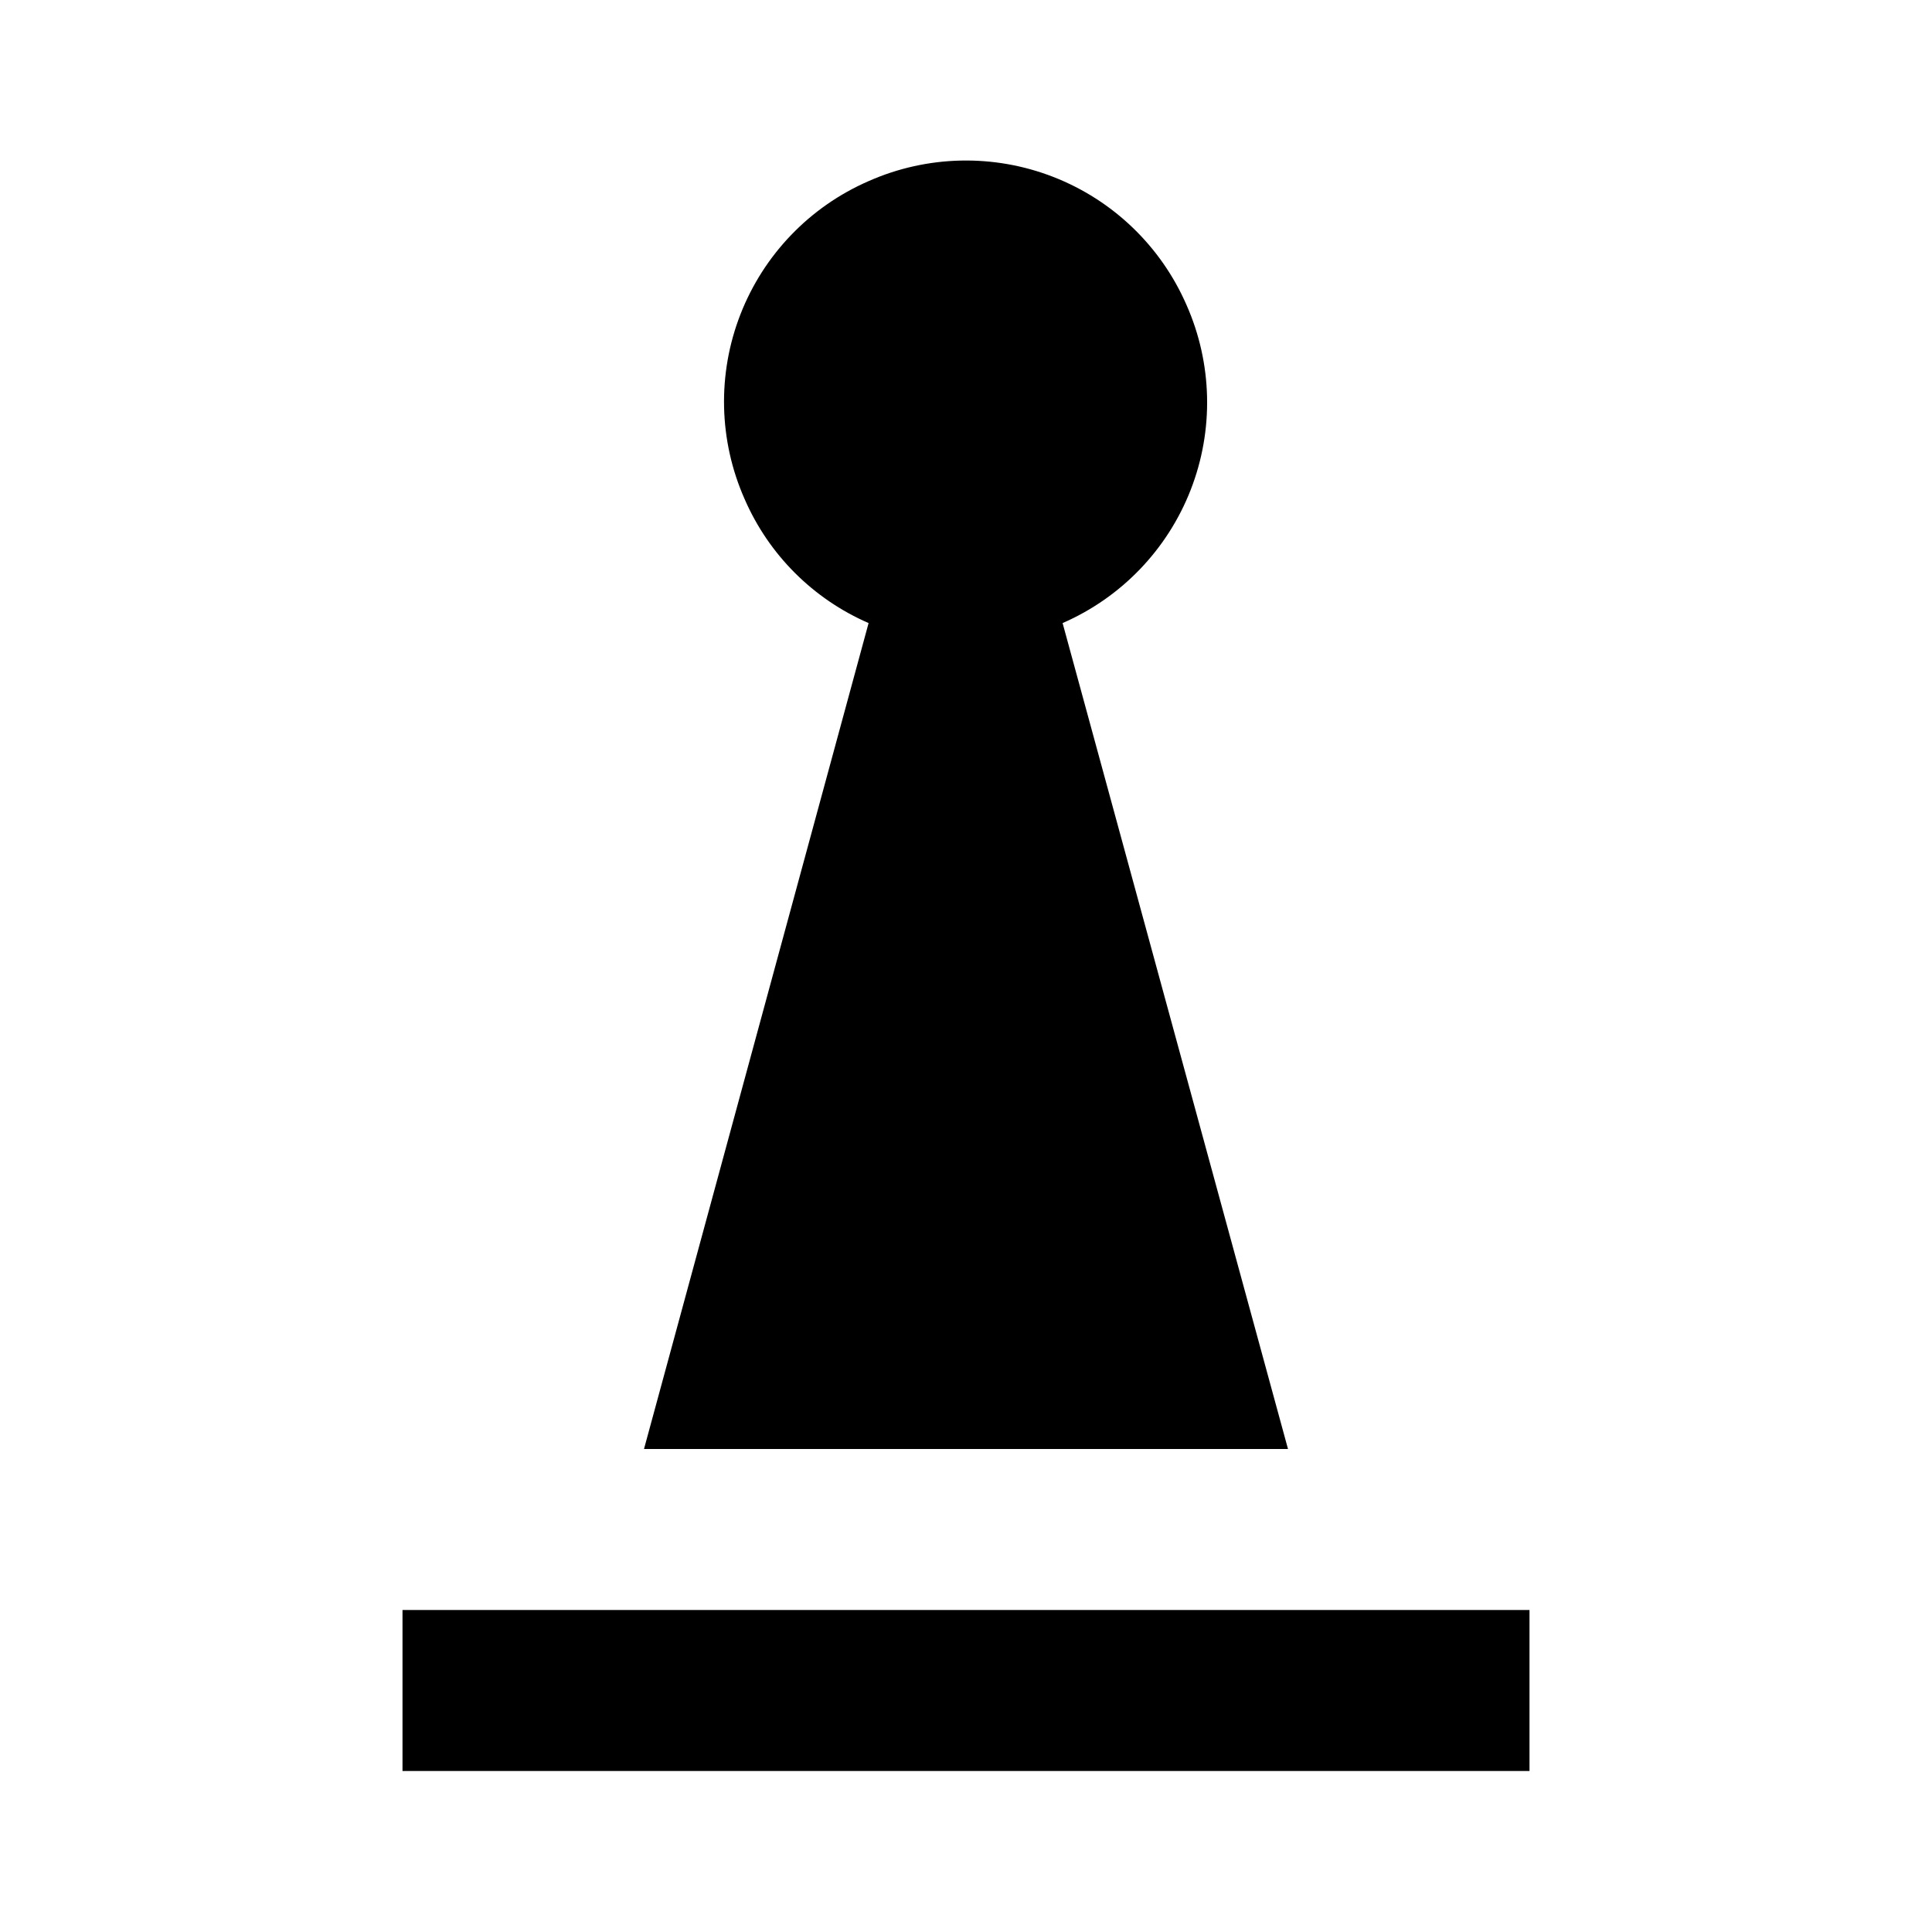
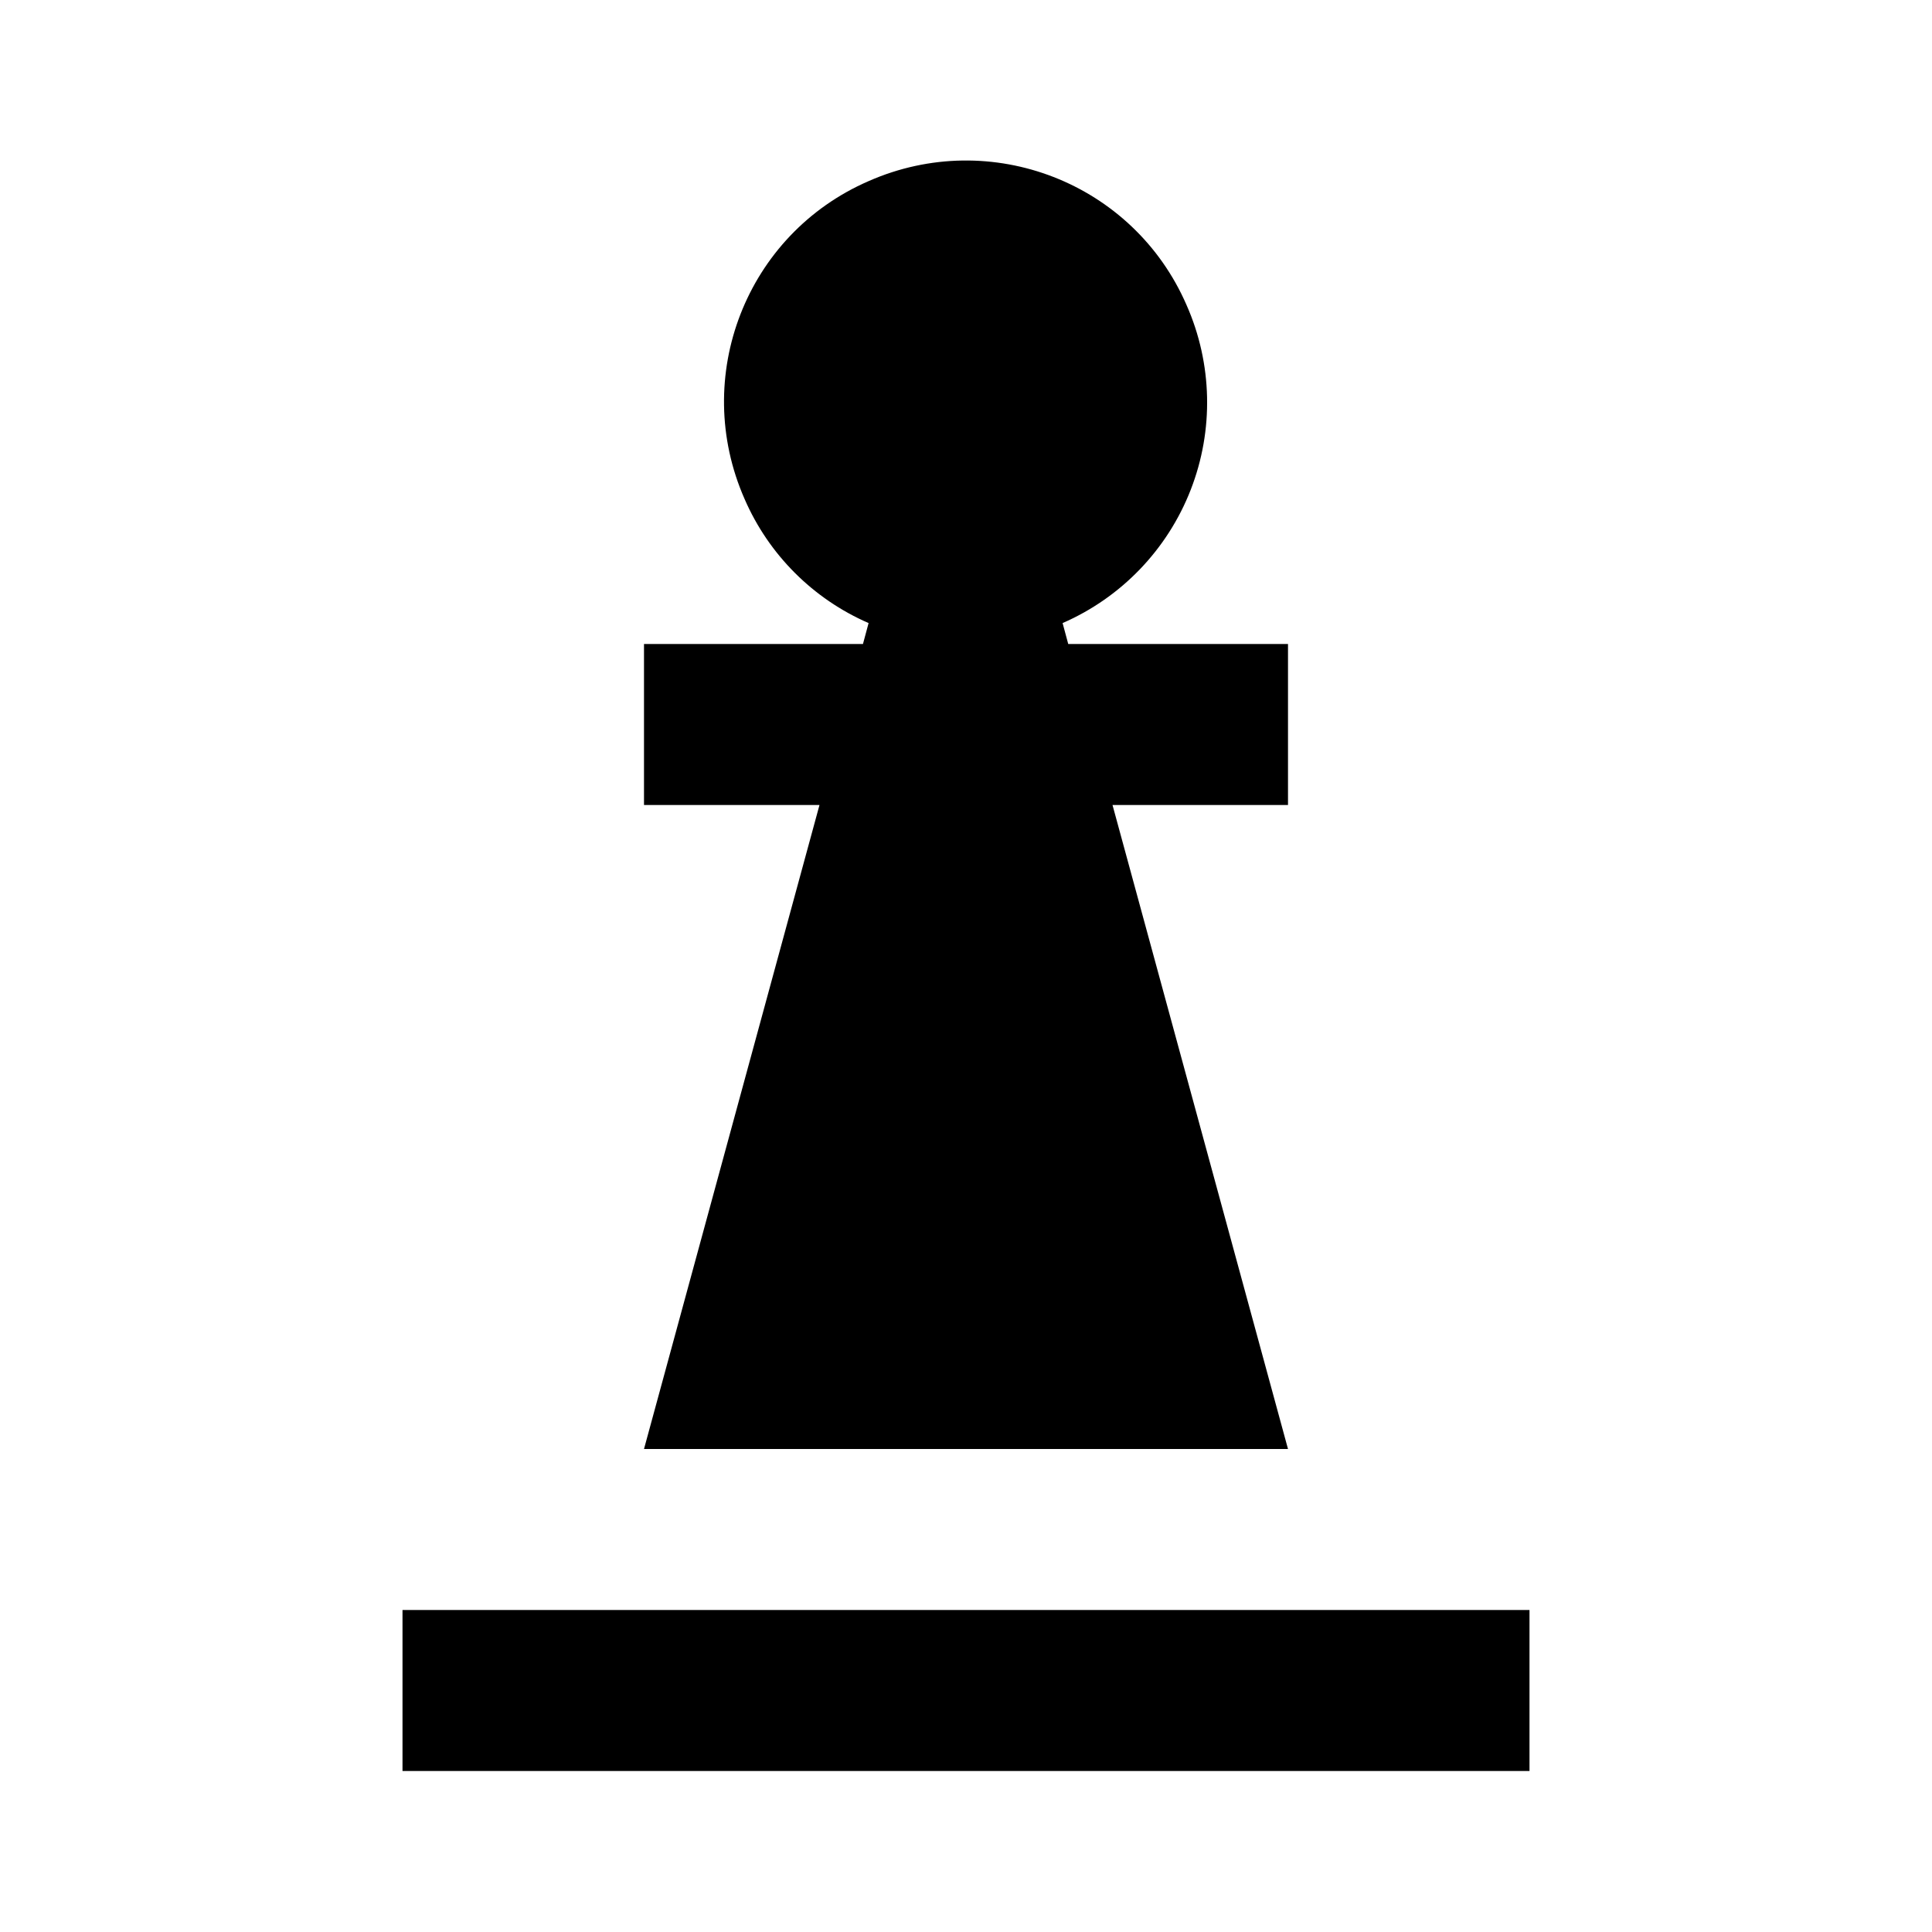
<svg xmlns="http://www.w3.org/2000/svg" viewBox="0 0 24 24">
-   <path d="M19 22H5v-2h14v2m-3-4L13.2 7.74a2.99 2.99 0 001.54-3.95 2.988 2.988 0 00-3.95-1.54A2.988 2.988 0 009.25 6.2c.3.69.85 1.24 1.54 1.54L8 18h8z" />
+   <path d="M19 22H5v-2h14v2m-3-4H8l2.18-8H8V8h2.72l.07-.26A2.97 2.97 0 019.25 6.2c-.67-1.52.02-3.29 1.54-3.95 1.52-.67 3.29.02 3.95 1.54a2.99 2.99 0 01-1.54 3.95l.07.26H16v2h-2.18L16 18z" />
</svg>
